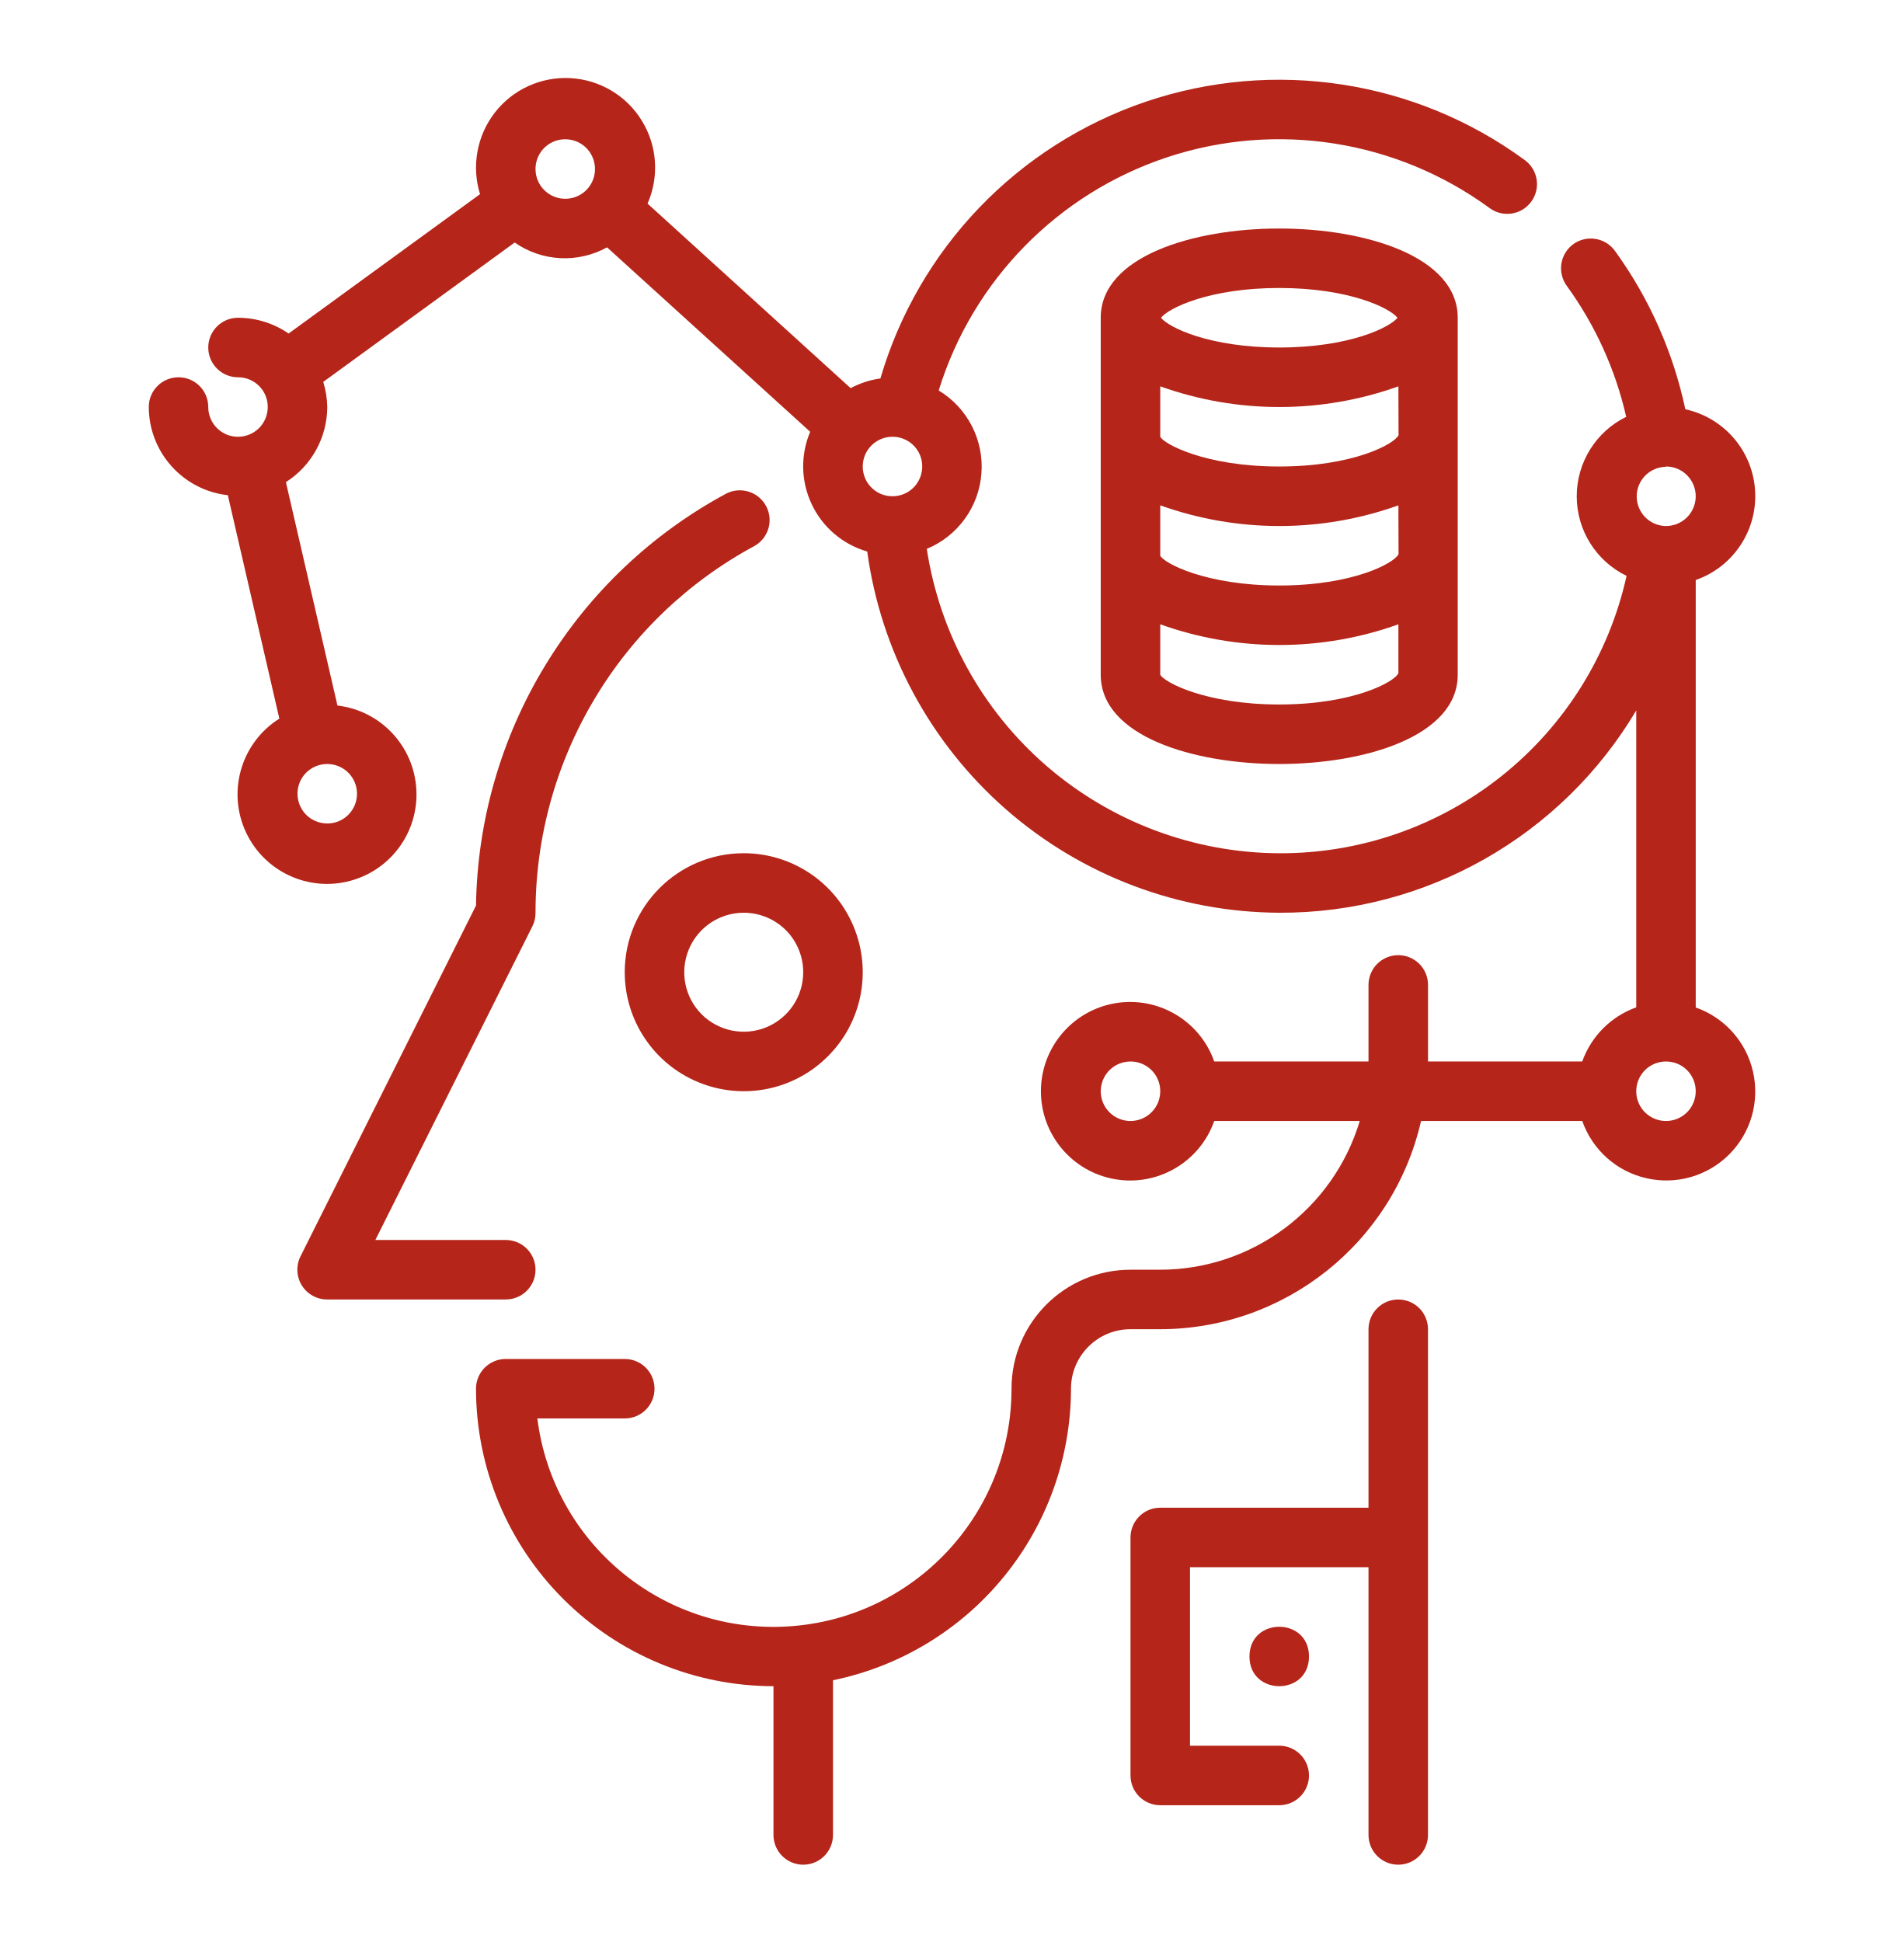
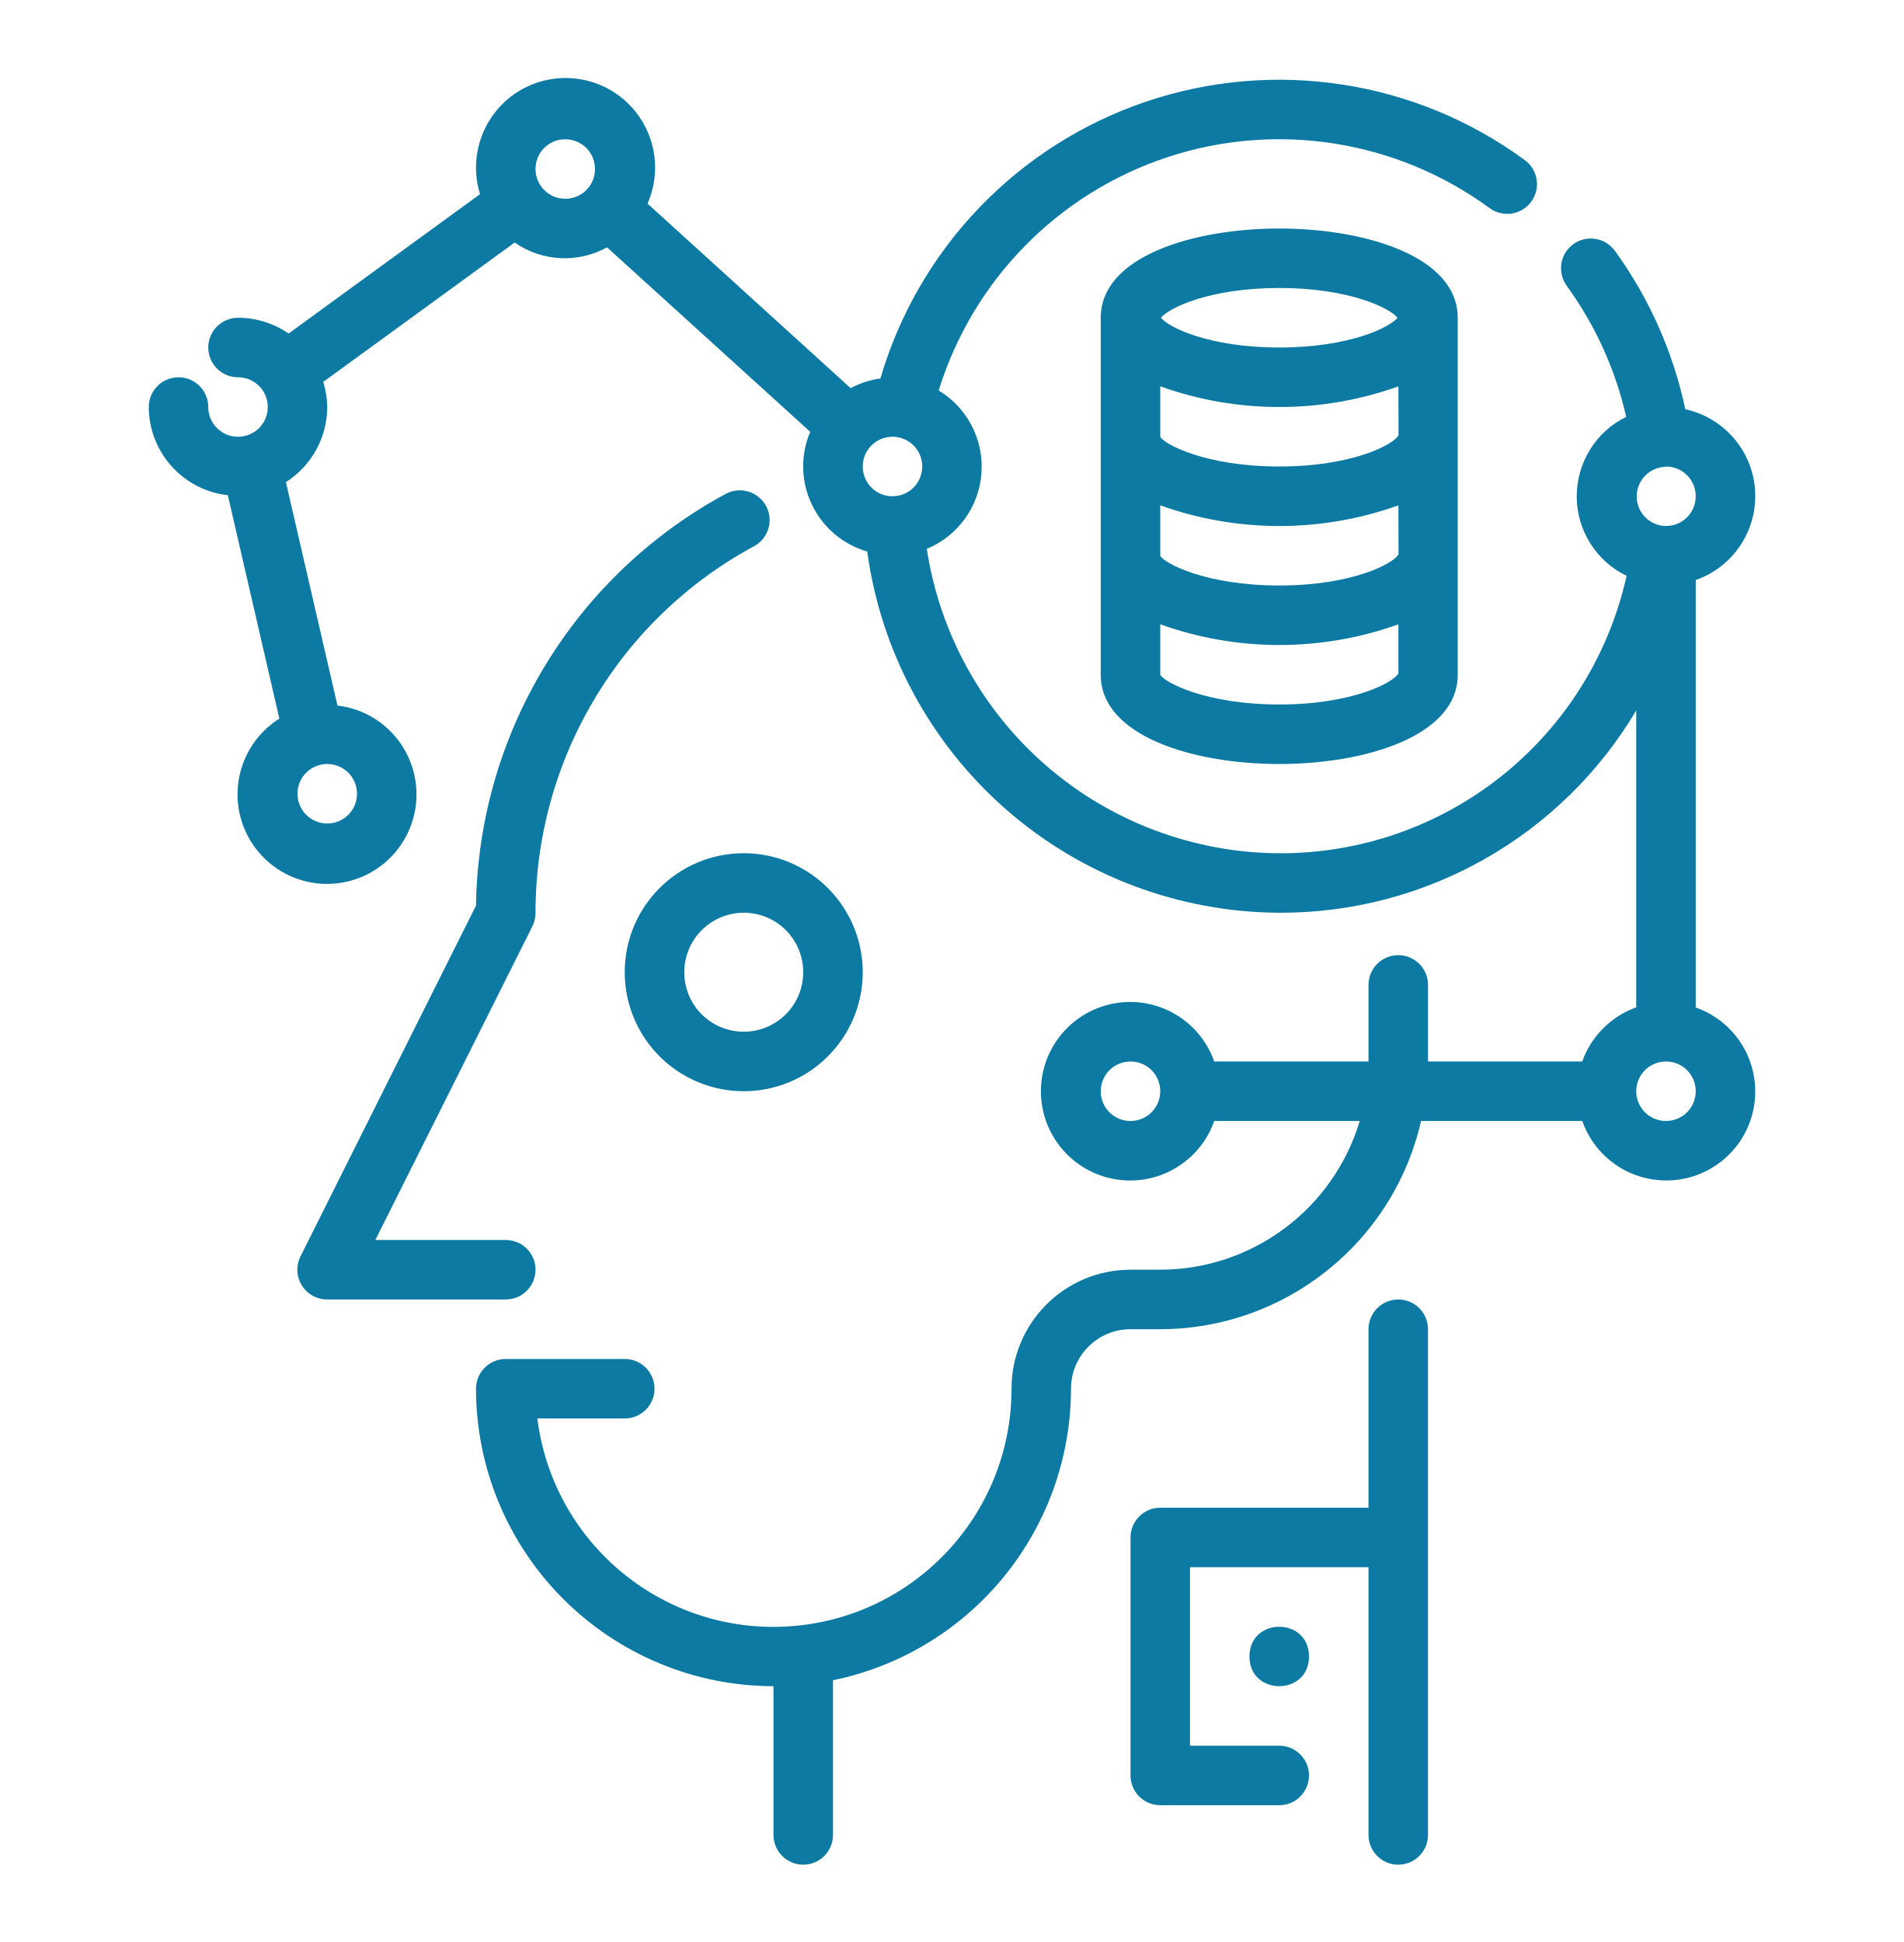
<svg xmlns="http://www.w3.org/2000/svg" width="50" height="51" viewBox="0 0 50 51" fill="none">
  <g id="np_machine-learning_3122693_000000 1">
    <g id="Group">
-       <path id="Vector" d="M14.063 33.345C14.063 33.138 13.981 32.939 13.834 32.792C13.688 32.646 13.488 32.564 13.281 32.564H9.857L13.984 24.32C14.037 24.21 14.065 24.091 14.063 23.97C14.063 21.995 14.596 20.056 15.61 18.36C16.621 16.663 18.074 15.275 19.815 14.337C20.184 14.128 20.319 13.661 20.117 13.288C19.914 12.913 19.451 12.769 19.072 12.962C17.113 14.017 15.469 15.577 14.315 17.48C13.158 19.382 12.533 21.558 12.5 23.782L7.891 32.995C7.77 33.239 7.783 33.526 7.926 33.757C8.07 33.987 8.322 34.128 8.594 34.126H13.281C13.488 34.126 13.688 34.044 13.834 33.898C13.981 33.751 14.063 33.552 14.063 33.345Z" fill="#B5251A" />
-       <path id="Vector_2" d="M16.406 25.532C16.406 26.796 17.168 27.937 18.336 28.419C19.504 28.903 20.847 28.636 21.74 27.741C22.635 26.849 22.902 25.505 22.418 24.337C21.935 23.169 20.795 22.407 19.531 22.407C17.805 22.407 16.406 23.806 16.406 25.532ZM21.093 25.532C21.093 26.165 20.713 26.733 20.129 26.976C19.545 27.218 18.873 27.083 18.426 26.638C17.98 26.191 17.846 25.519 18.088 24.935C18.33 24.351 18.898 23.97 19.531 23.97C19.945 23.97 20.343 24.134 20.637 24.427C20.929 24.72 21.093 25.118 21.093 25.532Z" fill="#B5251A" />
-       <path id="Vector_3" d="M28.906 8.345V17.72C28.906 19.331 31.336 20.064 33.593 20.064C35.851 20.064 38.281 19.331 38.281 17.72V8.345C38.281 6.734 35.851 6.001 33.593 6.001C31.336 6.001 28.906 6.734 28.906 8.345ZM36.727 14.552C36.621 14.786 35.535 15.376 33.594 15.376C31.652 15.376 30.566 14.786 30.469 14.595V13.271C32.49 13.995 34.701 13.995 36.723 13.271L36.727 14.552ZM36.727 11.427C36.621 11.661 35.535 12.251 33.594 12.251C31.652 12.251 30.566 11.661 30.469 11.47V10.146C32.49 10.87 34.701 10.87 36.723 10.146L36.727 11.427ZM33.594 18.501C31.652 18.501 30.566 17.911 30.469 17.72V16.395C32.49 17.12 34.701 17.12 36.723 16.395V17.679C36.621 17.911 35.535 18.501 33.594 18.501ZM33.594 9.126C31.76 9.126 30.689 8.6 30.488 8.345C30.689 8.089 31.76 7.563 33.594 7.563C35.428 7.563 36.498 8.089 36.699 8.345C36.498 8.6 35.428 9.126 33.594 9.126Z" fill="#B5251A" />
-       <path id="Vector_4" d="M44.531 26.458V15.232C45.517 14.888 46.154 13.929 46.09 12.886C46.027 11.843 45.277 10.97 44.258 10.748C43.939 9.249 43.312 7.835 42.414 6.595C42.293 6.423 42.107 6.308 41.902 6.275C41.695 6.24 41.484 6.29 41.314 6.413C41.146 6.537 41.033 6.722 41.002 6.929C40.972 7.136 41.025 7.347 41.15 7.515C41.894 8.542 42.424 9.708 42.705 10.947C41.908 11.337 41.404 12.15 41.406 13.039C41.408 13.927 41.916 14.736 42.715 15.124C42.254 17.197 41.099 19.05 39.439 20.375C37.779 21.701 35.717 22.417 33.594 22.408C31.352 22.398 29.188 21.585 27.49 20.121C25.793 18.654 24.676 16.63 24.338 14.414C25.152 14.078 25.709 13.31 25.773 12.431C25.84 11.552 25.406 10.71 24.651 10.255C25.543 7.365 27.777 5.083 30.651 4.13C33.522 3.179 36.678 3.677 39.12 5.466C39.467 5.72 39.957 5.646 40.211 5.296C40.467 4.949 40.391 4.46 40.043 4.205C37.174 2.101 33.459 1.531 30.09 2.671C26.721 3.814 24.12 6.525 23.12 9.939C22.846 9.976 22.583 10.064 22.338 10.193L17.005 5.347C17.315 4.64 17.26 3.828 16.856 3.171C16.454 2.513 15.753 2.095 14.983 2.052C14.213 2.009 13.471 2.345 12.997 2.954C12.524 3.562 12.378 4.365 12.606 5.099L7.579 8.759C7.188 8.49 6.725 8.345 6.25 8.345C5.819 8.345 5.469 8.695 5.469 9.126C5.469 9.558 5.819 9.908 6.25 9.908C6.567 9.908 6.852 10.097 6.973 10.39C7.092 10.681 7.026 11.017 6.803 11.242C6.579 11.464 6.243 11.531 5.952 11.412C5.659 11.29 5.469 11.005 5.469 10.689C5.469 10.257 5.12 9.908 4.688 9.908C4.256 9.908 3.907 10.257 3.907 10.689C3.911 11.876 4.803 12.873 5.983 13.005L7.336 18.872C6.368 19.482 5.979 20.702 6.416 21.759C6.854 22.818 7.989 23.407 9.106 23.155C10.223 22.902 10.995 21.882 10.934 20.738C10.873 19.595 9.998 18.661 8.862 18.529L7.508 12.662C8.182 12.232 8.592 11.488 8.594 10.689C8.59 10.464 8.555 10.242 8.489 10.029L13.516 6.369C14.235 6.871 15.175 6.919 15.942 6.496L21.276 11.339C21.016 11.953 21.032 12.648 21.319 13.248C21.604 13.849 22.134 14.298 22.774 14.484C23.132 17.103 24.423 19.505 26.411 21.249C28.399 22.991 30.95 23.958 33.594 23.97C37.44 23.986 41.006 21.964 42.969 18.657V26.454C42.307 26.693 41.786 27.214 41.551 27.876H37.501V25.865C37.501 25.433 37.151 25.084 36.719 25.084C36.288 25.084 35.938 25.433 35.938 25.865V27.876H31.887C31.508 26.8 30.407 26.154 29.282 26.347C28.157 26.541 27.335 27.517 27.335 28.658C27.335 29.798 28.157 30.775 29.282 30.968C30.407 31.162 31.508 30.515 31.887 29.439H35.708C35.014 31.753 32.885 33.341 30.469 33.345H29.688C27.961 33.345 26.563 34.744 26.563 36.47C26.565 39.771 23.998 42.505 20.703 42.712C17.408 42.919 14.522 40.527 14.111 37.251H16.406C16.838 37.251 17.188 36.902 17.188 36.47C17.188 36.038 16.838 35.689 16.406 35.689H13.281C12.85 35.689 12.5 36.038 12.5 36.47C12.502 38.542 13.326 40.527 14.791 41.991C16.256 43.456 18.24 44.281 20.312 44.282V48.189C20.312 48.62 20.662 48.97 21.094 48.97C21.525 48.97 21.875 48.62 21.875 48.189V44.126C23.639 43.763 25.223 42.804 26.361 41.409C27.5 40.015 28.123 38.271 28.125 36.47C28.125 35.607 28.824 34.907 29.688 34.907H30.469C33.746 34.902 36.588 32.634 37.318 29.438H41.551C41.816 30.196 42.453 30.765 43.236 30.942C44.021 31.122 44.842 30.886 45.41 30.317C45.978 29.749 46.215 28.929 46.035 28.143C45.857 27.36 45.289 26.724 44.531 26.458ZM9.375 20.845C9.375 21.161 9.186 21.446 8.893 21.567C8.602 21.687 8.266 21.62 8.041 21.398C7.818 21.173 7.752 20.837 7.871 20.546C7.992 20.253 8.277 20.064 8.594 20.064C8.801 20.064 9 20.146 9.147 20.292C9.293 20.439 9.375 20.638 9.375 20.845ZM14.063 4.439C14.063 4.122 14.252 3.837 14.545 3.716C14.836 3.597 15.172 3.663 15.397 3.886C15.619 4.111 15.686 4.447 15.566 4.738C15.445 5.031 15.16 5.22 14.844 5.22C14.412 5.22 14.063 4.87 14.063 4.439ZM23.438 11.47C23.754 11.47 24.039 11.659 24.16 11.952C24.279 12.243 24.213 12.579 23.99 12.804C23.766 13.027 23.43 13.093 23.139 12.974C22.846 12.853 22.656 12.568 22.656 12.251C22.656 11.819 23.006 11.47 23.438 11.47ZM29.688 29.439C29.371 29.439 29.086 29.249 28.965 28.956C28.846 28.665 28.912 28.329 29.135 28.105C29.36 27.882 29.695 27.816 29.986 27.935C30.279 28.056 30.469 28.341 30.469 28.658C30.469 28.865 30.387 29.064 30.24 29.21C30.094 29.357 29.895 29.439 29.688 29.439ZM43.75 13.814H43.736C43.316 13.802 42.983 13.46 42.981 13.04C42.979 12.62 43.311 12.275 43.731 12.259H43.742L43.75 12.251C44.182 12.251 44.531 12.601 44.531 13.033C44.531 13.464 44.182 13.814 43.75 13.814ZM43.75 29.439C43.434 29.439 43.149 29.249 43.028 28.956C42.908 28.665 42.975 28.329 43.197 28.105C43.422 27.882 43.758 27.816 44.049 27.935C44.342 28.056 44.531 28.341 44.531 28.658C44.531 28.865 44.449 29.064 44.303 29.21C44.156 29.357 43.957 29.439 43.75 29.439Z" fill="#B5251A" />
-       <path id="Vector_5" d="M36.719 34.127C36.287 34.127 35.938 34.476 35.938 34.908V39.595H30.469C30.037 39.595 29.688 39.945 29.688 40.377V46.627C29.688 46.834 29.77 47.033 29.916 47.179C30.062 47.326 30.262 47.408 30.469 47.408H33.594C34.025 47.408 34.375 47.058 34.375 46.627C34.375 46.195 34.025 45.845 33.594 45.845H31.25V41.158H35.938V48.189C35.938 48.62 36.287 48.97 36.719 48.97C37.15 48.97 37.5 48.62 37.5 48.189V34.908C37.5 34.701 37.418 34.502 37.272 34.355C37.125 34.209 36.926 34.127 36.719 34.127Z" fill="#B5251A" />
-       <path id="Vector_6" d="M34.375 43.502C34.375 44.542 32.812 44.542 32.812 43.502C32.812 42.461 34.375 42.461 34.375 43.502Z" fill="#B5251A" />
+       <path id="Vector" d="M14.063 33.345C14.063 33.138 13.981 32.939 13.834 32.792C13.688 32.646 13.488 32.564 13.281 32.564H9.857L13.984 24.32C14.037 24.21 14.065 24.091 14.063 23.97C14.063 21.995 14.596 20.056 15.61 18.36C16.621 16.663 18.074 15.275 19.815 14.337C20.184 14.128 20.319 13.661 20.117 13.288C19.914 12.913 19.451 12.769 19.072 12.962C17.113 14.017 15.469 15.577 14.315 17.48C13.158 19.382 12.533 21.558 12.5 23.782L7.891 32.995C7.77 33.239 7.783 33.526 7.926 33.757C8.07 33.987 8.322 34.128 8.594 34.126H13.281C13.488 34.126 13.688 34.044 13.834 33.898C13.981 33.751 14.063 33.552 14.063 33.345Z" fill="#0D7AA3" />
+       <path id="Vector_2" d="M16.406 25.532C16.406 26.796 17.168 27.937 18.336 28.419C19.504 28.903 20.847 28.636 21.74 27.741C22.635 26.849 22.902 25.505 22.418 24.337C21.935 23.169 20.795 22.407 19.531 22.407C17.805 22.407 16.406 23.806 16.406 25.532ZM21.093 25.532C21.093 26.165 20.713 26.733 20.129 26.976C19.545 27.218 18.873 27.083 18.426 26.638C17.98 26.191 17.846 25.519 18.088 24.935C18.33 24.351 18.898 23.97 19.531 23.97C19.945 23.97 20.343 24.134 20.637 24.427C20.929 24.72 21.093 25.118 21.093 25.532Z" fill="#0D7AA3" />
+       <path id="Vector_3" d="M28.906 8.345V17.72C28.906 19.331 31.336 20.064 33.593 20.064C35.851 20.064 38.281 19.331 38.281 17.72V8.345C38.281 6.734 35.851 6.001 33.593 6.001C31.336 6.001 28.906 6.734 28.906 8.345ZM36.727 14.552C36.621 14.786 35.535 15.376 33.594 15.376C31.652 15.376 30.566 14.786 30.469 14.595V13.271C32.49 13.995 34.701 13.995 36.723 13.271L36.727 14.552ZM36.727 11.427C36.621 11.661 35.535 12.251 33.594 12.251C31.652 12.251 30.566 11.661 30.469 11.47V10.146C32.49 10.87 34.701 10.87 36.723 10.146L36.727 11.427ZM33.594 18.501C31.652 18.501 30.566 17.911 30.469 17.72V16.395C32.49 17.12 34.701 17.12 36.723 16.395V17.679C36.621 17.911 35.535 18.501 33.594 18.501ZM33.594 9.126C31.76 9.126 30.689 8.6 30.488 8.345C30.689 8.089 31.76 7.563 33.594 7.563C35.428 7.563 36.498 8.089 36.699 8.345C36.498 8.6 35.428 9.126 33.594 9.126Z" fill="#0D7AA3" />
+       <path id="Vector_4" d="M44.531 26.458V15.232C45.517 14.888 46.154 13.929 46.09 12.886C46.027 11.843 45.277 10.97 44.258 10.748C43.939 9.249 43.312 7.835 42.414 6.595C42.293 6.423 42.107 6.308 41.902 6.275C41.695 6.24 41.484 6.29 41.314 6.413C41.146 6.537 41.033 6.722 41.002 6.929C40.972 7.136 41.025 7.347 41.15 7.515C41.894 8.542 42.424 9.708 42.705 10.947C41.908 11.337 41.404 12.15 41.406 13.039C41.408 13.927 41.916 14.736 42.715 15.124C42.254 17.197 41.099 19.05 39.439 20.375C37.779 21.701 35.717 22.417 33.594 22.408C31.352 22.398 29.188 21.585 27.49 20.121C25.793 18.654 24.676 16.63 24.338 14.414C25.152 14.078 25.709 13.31 25.773 12.431C25.84 11.552 25.406 10.71 24.651 10.255C25.543 7.365 27.777 5.083 30.651 4.13C33.522 3.179 36.678 3.677 39.12 5.466C39.467 5.72 39.957 5.646 40.211 5.296C40.467 4.949 40.391 4.46 40.043 4.205C37.174 2.101 33.459 1.531 30.09 2.671C26.721 3.814 24.12 6.525 23.12 9.939C22.846 9.976 22.583 10.064 22.338 10.193L17.005 5.347C17.315 4.64 17.26 3.828 16.856 3.171C16.454 2.513 15.753 2.095 14.983 2.052C14.213 2.009 13.471 2.345 12.997 2.954C12.524 3.562 12.378 4.365 12.606 5.099L7.579 8.759C7.188 8.49 6.725 8.345 6.25 8.345C5.819 8.345 5.469 8.695 5.469 9.126C5.469 9.558 5.819 9.908 6.25 9.908C6.567 9.908 6.852 10.097 6.973 10.39C7.092 10.681 7.026 11.017 6.803 11.242C6.579 11.464 6.243 11.531 5.952 11.412C5.659 11.29 5.469 11.005 5.469 10.689C5.469 10.257 5.12 9.908 4.688 9.908C4.256 9.908 3.907 10.257 3.907 10.689C3.911 11.876 4.803 12.873 5.983 13.005L7.336 18.872C6.368 19.482 5.979 20.702 6.416 21.759C6.854 22.818 7.989 23.407 9.106 23.155C10.223 22.902 10.995 21.882 10.934 20.738C10.873 19.595 9.998 18.661 8.862 18.529L7.508 12.662C8.182 12.232 8.592 11.488 8.594 10.689C8.59 10.464 8.555 10.242 8.489 10.029L13.516 6.369C14.235 6.871 15.175 6.919 15.942 6.496L21.276 11.339C21.016 11.953 21.032 12.648 21.319 13.248C21.604 13.849 22.134 14.298 22.774 14.484C23.132 17.103 24.423 19.505 26.411 21.249C28.399 22.991 30.95 23.958 33.594 23.97C37.44 23.986 41.006 21.964 42.969 18.657V26.454C42.307 26.693 41.786 27.214 41.551 27.876H37.501V25.865C37.501 25.433 37.151 25.084 36.719 25.084C36.288 25.084 35.938 25.433 35.938 25.865V27.876H31.887C31.508 26.8 30.407 26.154 29.282 26.347C28.157 26.541 27.335 27.517 27.335 28.658C27.335 29.798 28.157 30.775 29.282 30.968C30.407 31.162 31.508 30.515 31.887 29.439H35.708C35.014 31.753 32.885 33.341 30.469 33.345H29.688C27.961 33.345 26.563 34.744 26.563 36.47C26.565 39.771 23.998 42.505 20.703 42.712C17.408 42.919 14.522 40.527 14.111 37.251H16.406C16.838 37.251 17.188 36.902 17.188 36.47C17.188 36.038 16.838 35.689 16.406 35.689H13.281C12.85 35.689 12.5 36.038 12.5 36.47C12.502 38.542 13.326 40.527 14.791 41.991C16.256 43.456 18.24 44.281 20.312 44.282V48.189C20.312 48.62 20.662 48.97 21.094 48.97C21.525 48.97 21.875 48.62 21.875 48.189V44.126C23.639 43.763 25.223 42.804 26.361 41.409C27.5 40.015 28.123 38.271 28.125 36.47C28.125 35.607 28.824 34.907 29.688 34.907H30.469C33.746 34.902 36.588 32.634 37.318 29.438H41.551C41.816 30.196 42.453 30.765 43.236 30.942C44.021 31.122 44.842 30.886 45.41 30.317C45.978 29.749 46.215 28.929 46.035 28.143C45.857 27.36 45.289 26.724 44.531 26.458ZM9.375 20.845C9.375 21.161 9.186 21.446 8.893 21.567C8.602 21.687 8.266 21.62 8.041 21.398C7.818 21.173 7.752 20.837 7.871 20.546C7.992 20.253 8.277 20.064 8.594 20.064C8.801 20.064 9 20.146 9.147 20.292C9.293 20.439 9.375 20.638 9.375 20.845ZM14.063 4.439C14.063 4.122 14.252 3.837 14.545 3.716C14.836 3.597 15.172 3.663 15.397 3.886C15.619 4.111 15.686 4.447 15.566 4.738C15.445 5.031 15.16 5.22 14.844 5.22C14.412 5.22 14.063 4.87 14.063 4.439ZM23.438 11.47C23.754 11.47 24.039 11.659 24.16 11.952C24.279 12.243 24.213 12.579 23.99 12.804C23.766 13.027 23.43 13.093 23.139 12.974C22.846 12.853 22.656 12.568 22.656 12.251C22.656 11.819 23.006 11.47 23.438 11.47ZM29.688 29.439C29.371 29.439 29.086 29.249 28.965 28.956C28.846 28.665 28.912 28.329 29.135 28.105C29.36 27.882 29.695 27.816 29.986 27.935C30.279 28.056 30.469 28.341 30.469 28.658C30.469 28.865 30.387 29.064 30.24 29.21C30.094 29.357 29.895 29.439 29.688 29.439ZM43.75 13.814H43.736C43.316 13.802 42.983 13.46 42.981 13.04C42.979 12.62 43.311 12.275 43.731 12.259H43.742L43.75 12.251C44.182 12.251 44.531 12.601 44.531 13.033C44.531 13.464 44.182 13.814 43.75 13.814ZM43.75 29.439C43.434 29.439 43.149 29.249 43.028 28.956C42.908 28.665 42.975 28.329 43.197 28.105C43.422 27.882 43.758 27.816 44.049 27.935C44.342 28.056 44.531 28.341 44.531 28.658C44.531 28.865 44.449 29.064 44.303 29.21C44.156 29.357 43.957 29.439 43.75 29.439Z" fill="#0D7AA3" />
+       <path id="Vector_5" d="M36.719 34.127C36.287 34.127 35.938 34.476 35.938 34.908V39.595H30.469C30.037 39.595 29.688 39.945 29.688 40.377V46.627C29.688 46.834 29.77 47.033 29.916 47.179C30.062 47.326 30.262 47.408 30.469 47.408H33.594C34.025 47.408 34.375 47.058 34.375 46.627C34.375 46.195 34.025 45.845 33.594 45.845H31.25V41.158H35.938V48.189C35.938 48.62 36.287 48.97 36.719 48.97C37.15 48.97 37.5 48.62 37.5 48.189V34.908C37.5 34.701 37.418 34.502 37.272 34.355C37.125 34.209 36.926 34.127 36.719 34.127Z" fill="#0D7AA3" />
+       <path id="Vector_6" d="M34.375 43.502C34.375 44.542 32.812 44.542 32.812 43.502C32.812 42.461 34.375 42.461 34.375 43.502Z" fill="#0D7AA3" />
    </g>
  </g>
</svg>
